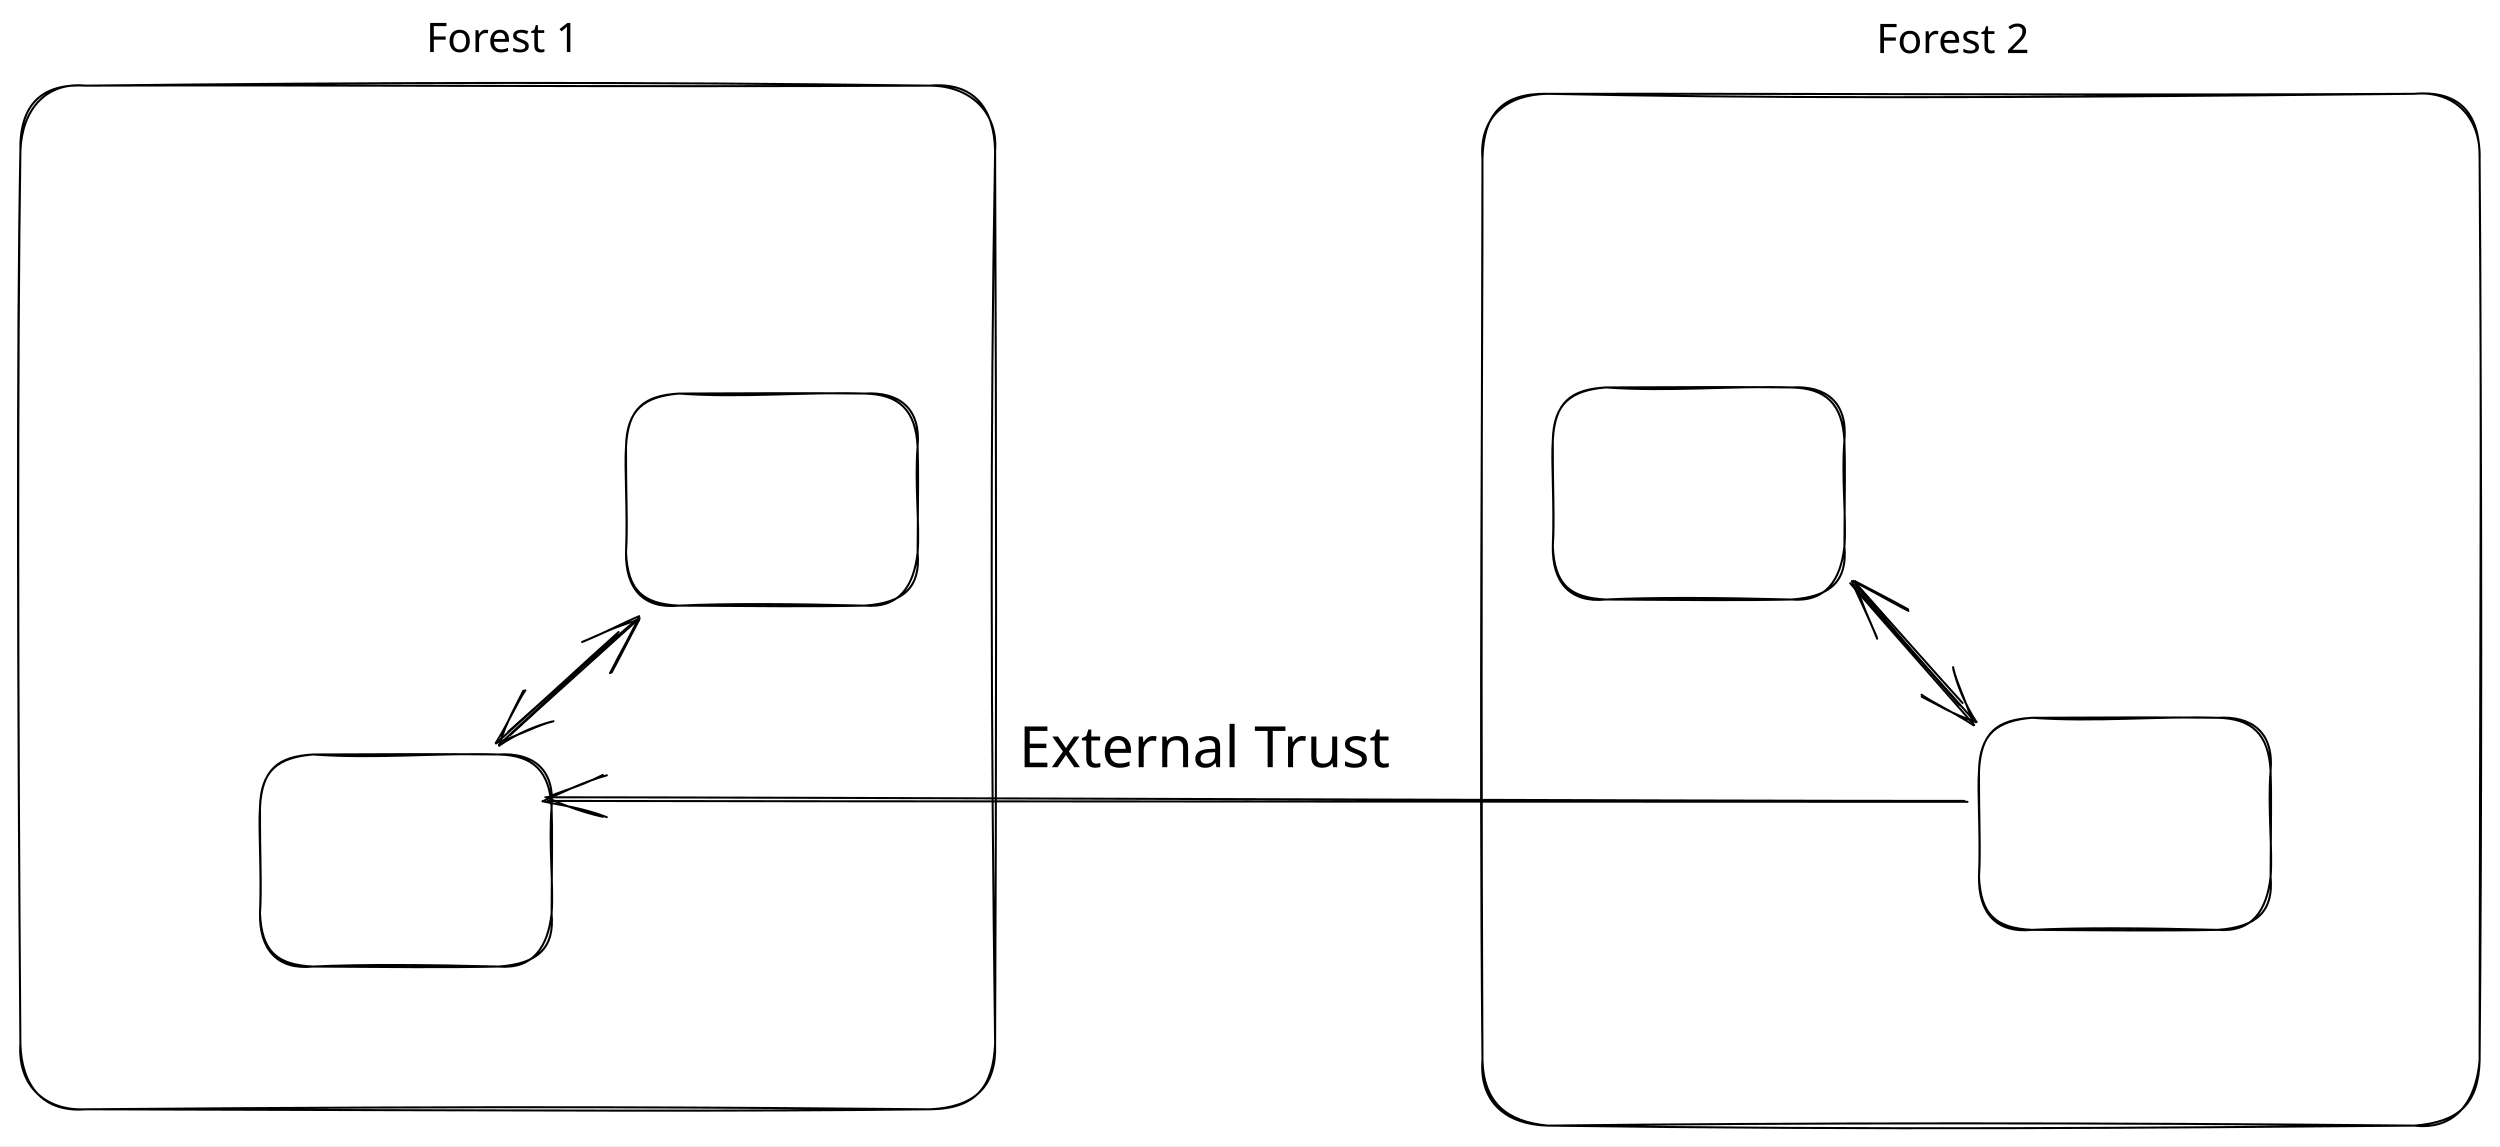
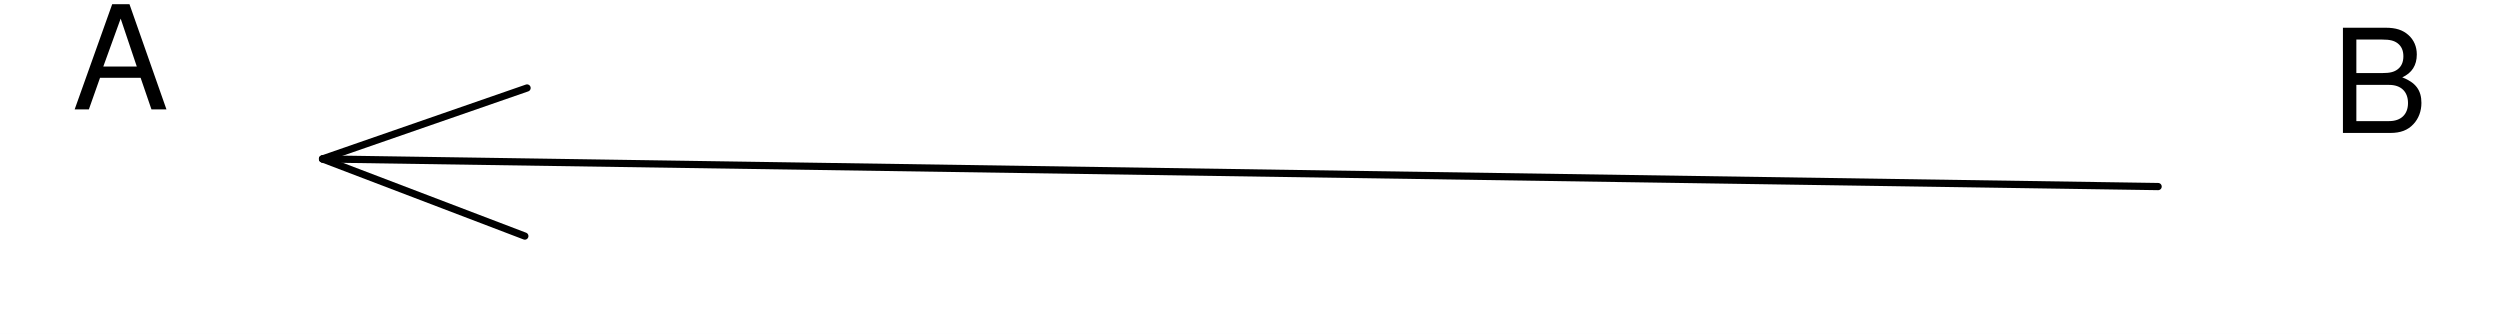
- <svg xmlns="http://www.w3.org/2000/svg" version="1.1" viewBox="0 0 1226 562" width="1226" height="562">
+ <svg xmlns="http://www.w3.org/2000/svg" version="1.1" viewBox="0 0 346.387 46.263" width="346.387" height="46.263">
  
-   eyJ2ZXJzaW9uIjoiMSIsImVuY29kaW5nIjoiYnN0cmluZyIsImNvbXByZXNzZWQiOnRydWUsImVuY29kZWQiOiJ4nO1a2XLaSFx1MDAxNH3PV1DkNSi9L3lzXHUwMDAyZFx1MDAxY1x1MDAxY49n7HjJ1JRLXHUwMDA2XHUwMDE5ZFx1MDAwYolIjVxynsq/z5XwaFx1MDAwNVx1MDAwNlx1MDAxMrBxVZRUXHUwMDAy3S26dfucc5fWP69qtbqZjpz6u1rdmXRtz+2F9n39Tdx+54SRXHUwMDFi+NBFku9RMFx1MDAwZbvJyIExo+jd27f2aGT1XXNcdTAwMTVcdTAwMDS3VjdcdTAwMTjObnM8Z+j4JoKBf8H3Wu2f5N/cRKHTNbbf95zkhqQrN5dk5dbDwE/mXHUwMDE1WkmOXHUwMDE5y1x1MDAwNrhRXHUwMDEzpjNOXHUwMDBmeq9tL3KynripPo54g1xcn6KWur7tnKFDMr7sX2azXrued2ym3uyh7O5gXHUwMDFj5tZcdTAwMTSZMLh1ztyeXHUwMDE5QD8utaf3RVx1MDAwMVx1MDAxOC27K1xmxv2B70RR4Z5gZHddM43bXHUwMDEwSltnRnhXy1om8E1JkX6P72BMleb+XHUwMDEweEFcdTAwMTjP/Vx1MDAxYSVXNvuV3b3tw1x1MDAxMvxeOsaEtlx1MDAxZo3sXHUwMDEw9iRcdTAwMWJ3/99TMZq2XHJcdTAwMWO3PzDJXHUwMDEyM1x1MDAwYkdOYlxcjlxio1xcaJJ2xLOM9nvJNv+df3q/9/j0/+17tvP0seV7tt54fKuMmDxqcrvZ6jU+XHUwMDFj8Kb4fPfJtFXUuFx1MDAxOIfKS5+pXHUwMDAwMTtcZoP7etrz/c2y353eXZ12XHUwMDA2rWmz1Xpod4bTZtuXvdV+9/FTZoDxqGfP8IglwkRhQini2Vx1MDAwNnquf1x1MDAwYp3+2POytqB7m0H4VW7Ba1KHy0XUiZdBtKRide5cXEyme14zPFenJ91cdTAwMGJcdTAwMWFccoJcdTAwMDM0XHUwMDFh7Dp3MFjb4iX68F/0iZ/k08Q57tyf3rQn3unNZ3kn7y7dh1xy0Cfqnlx1MDAxYnVwdqwj0jj40+m9//1o2N5cdTAwMTh9NFJaPlx0fTDHXHUwMDBi6cO51FohgVamT3TQPGuNj4K9s72pucHRyWGvTXeePpzqXHUwMDEyfVx1MDAwNJK/6LOj9Fnu1SaXXHUwMDA3nz9ccvt37tGXry1xbsL9y+uXSEutXHUwMDE20lx1MDAxMi7BOM9cdTAwMDVI/0fL++lFXHUwMDFmdydXTX1iWn33vHV512juOi2FXHUwMDE2ZVaSX07tXHUwMDA1x4Raw4cnYc9cdTAwMTKfhrCQSnO1OnlwgJz9Y9v3hsg+XCL21/ft31x1MDAxONt18oDnLlCH6O05NCZVlTrAkzJ1XGJcdTAwMDY+MS1yqeyWuLNcdTAwMWKZXHTOyVVcdIaaSkQ1xWJlXHUwMDE0Xlx1MDAxZZKvjHw7XHUwMDE50nMzMJ87o+ZcdTAwMWZcdTAwMDO56yhcdTAwMDTOXHUwMDE3s3qKypNvXHUwMDEwhkrPg6Eow1BojLXE4llRuNFIYqbFc1x1MDAxMMhy5i8hkGokNGKYrIzA5aHgrlwikENqLDlVhFx1MDAxMI0pK6BRIGRRolx1MDAxNENcYmtcIoTeXHUwMDFhNjmxSLpcYqr1nFiDa4tRxlx1MDAxOVx1MDAwNufEsWRcdTAwMTXcMq4gXHUwMDE50/LnXCJcdTAwMGbyk7jFXFyQNXCbs6hcdTAwMWSa967fc/1+cWGPpdP9XHUwMDE1XHUwMDEyyFx1MDAxOGZBd1x1MDAxY6+ygSzCXHUwMDE4p7BtYDGOOVK5UX17XHUwMDA0Y5RcdTAwMDVmxFJKpFx1MDAwNOy1rDy64/f+f0nLS0LFJVFCXHUwMDE5XHUwMDEywCoqXHUwMDE0J5n2pEvilTV4dmQ+XHUwMDA0w6FrwNJHgeubskVcdTAwMTPT7cVcdTAwMWNcdTAwMWY4dq/cXHUwMDBiz5DvK4vBKP7FYkCZfaplbEm+pJ//fjN3dGMhjme9ZVxiZ7/3Kv//2jpGc6Av6ZhimFx0hdlcdTAwMWE1iqWp567qXHUwMDE4k7KUXHKBnS1APexcdTAwMDWBiFbQ7alXrlx1MDAwMJTKlVBcdTAwMTZiRKE4XHUwMDE1XHUwMDEyXHUwMDE06YpcXGHFgFx1MDAwNSy/M8+kV5nYbl6v1lx1MDAxMlx1MDAwN/D5XHUwMDE4/kC8rDBcdTAwMDShMjdsplx1MDAwZezHXHUwMDE0ai3R5ExcdTAwMDI3sYBcdTAwMTRIgnesrKFq8JekUKIwvFx1MDAwMtJNXHSSRIvLMzw+dFx1MDAwMGKufuiwPJ3fXHUwMDE5RcJcdTAwMTbTksa5M/hdXHLUyjg/O8HjXHUwMDE2qLFcdTAwMDCUM1x0OM9oN6vdIFx1MDAwYpSaMq1cdTAwMTRHmG6vksMxuGGI+zFcdTAwMDPnL9S8rEBcYkuDq0bgo5XUXHUwMDEwXCLsZKy1bqa6rnYtr1xuXHUwMDE2ZVx1MDAwMzONXGLjmjFwN1RWXHUwMDAzXHUwMDFiXGZhNsFUKyy1lJzo6sOvpGXLXHUwMDBmr4uLinFcdTAwMDLbXHUwMDA3eFx1MDAxMkprhFx1MDAxOFPVhVx0S9A4ZuFcdTAwMTiUXHUwMDAwQ/L3ovWtsVx1MDAxMN1Jb1x1MDAwNdhcdTAwMWKLwPDCWoZcdTAwMDBllWu9oLC8zPhi9Fx1MDAwZUtLXHUwMDBiSD0oZoqLUsGNXHUwMDBibEmQRIjPMPzNXHUwMDA1IVx1MDAxYq97aItSISGdXHUwMDA3jko8J7VcdTAwMTTEYkqBXHUwMDBmhIVSinOKuFOx2rb1bmVpXHUwMDAxZSGYSyowhNdUI8w5z1xye1x1MDAxNDxmSYkhwlRcYkAgSJrtrCl4a6kwUVx1MDAwMCUmOFx1MDAwMzhKmVEuiyAtUGhGJGFcYjZcdTAwMTVY+7JcdTAwMTPORdiOr1xuqjeldUQtrJrJeFx1MDAxZUHk6nXb5Vx1MDAwN5I7o3WVqlx1MDAxObNQ7srioCSWY9JCVEFcIkGxhlxma3tvasVngHGlXHUwMDE0qKhhq3NOKFx1MDAxNbeYXHUwMDE14OmAgDFQ4lC/XHUwMDEyzVx1MDAxMaTjXCJcdTAwMDHNJanPkYquefy1rrytnFx1MDAwNUJcdTAwMTJIIZhcdTAwMTNIK6ZcdTAwMTmYjJLcqMc6XHUwMDE1+L7skrJa7i6IW/ExXpDANFx1MDAxNlwiLLm9iq01RcY4XHUwMDEzM09j2JJcdTAwMTNKxSlnXHUwMDEw0q6sMVx1MDAxZPNxKKffOleHJFxusY7uP1x1MDAwZXuNXddcdTAwMTiZOzVMTijF9lJCqS2Iz+LzNrArmSNcIvlcdTAwMTdcdTAwMGJcdTAwMWUzQIaArlxurXNKVEDx04Q+14Fvjt2HRJ5QobVtXHUwMDBmXW9a2J5cdTAwMDSMYKt2XHUwMDEwOpGp4XqhZ89z+zE0655zXcSscbu2l3abYJT1dmEm2/WdcL9C4yB0+65veydcdTAwMGJnhed0fkvftbBym3BlR07cm8SmP0QwrFx1MDAxNlZoOFCMYUVXd+JcXJiHXHUwMDBl67eiXHUwMDA3XHUwMDE59btfzjriRu78XHUwMDFi1Vx1MDAxMFx1MDAxNmlcdTAwMGJcdTAwMGKEKMNxliyL5WPgm7U9ximVOFx1MDAxMEIhdkOciTlFmOfm3LpHsFx1MDAxYuFcdTAwMWN5XHUwMDE2zpGn4Vx1MDAxY13y3o1cdTAwMTSQXHUwMDExK0RW92ripv/pcFx1MDAxMn3Zu1x1MDAxZN9cdTAwMDQng5OLh1xi850nXHUwMDFk+G1LciCdgpBTS5IhbHbirLdIOoKJRcHPYVxu/lx1MDAwNEmVO9xPWUefl3VcdTAwMTRhhn7oXHUwMDAwOc86VWhdwrrWxDgh8KF2XHUwMDEyjiPztNxbNPdKXGYks7w9fq0usWbdXHUwMDFljY5cctgyTVx1MDAwMGCX3N6jQbJ11O9cXOf+fVx1MDAxNTevr5MrfmEvYXVMXHUwMDFmJ0lzvr/6/i+NTN7rIn0=
+   eyJ2ZXJzaW9uIjoiMSIsImVuY29kaW5nIjoiYnN0cmluZyIsImNvbXByZXNzZWQiOnRydWUsImVuY29kZWQiOiJ4nOVWTW/bOFx1MDAxML37V1x1MDAxOOo1VSl+ieotSdMk6G7QIFlcdTAwMTRFUVx1MDAxNIxE24RpUpXoOE7h/74kY4uKklx1MDAwMknRXHUwMDA2XHUwMDBiLFx1MDAwZrb0ZjgznHlP0o/ReJzYdS2St+NE3JRcXMmq4atkz+PXomml0c5cdTAwMDTDfWuWTVx1MDAxOTxn1tbt2zdveF2nU2mvjJmnpVncbVx1MDAxM0oshLatc/zi7sfjXHUwMDFm4beXyIpcdTAwMWJcdTAwMWJ8XHUwMDAzXHUwMDFh01x1MDAxMFxih+iZ0SElRTnOXHQtooNs37lMVlTOOuGqXHUwMDE10eKhZL+eXHUwMDFmX17rI8DOL9nh+lNTgNu/Y9aJVOrCrtXdeXg5WzZcIlpb25i5+CQrO3P2bIB3+1rj+lx1MDAxNXc1ZjmdadG29/aYmpfSrj1cdTAwMDZAh3I9XHIxXCJyXHUwMDEzPFx1MDAxOE1xb6HO7Fx1MDAwM5CcpkWOMFwiXHUwMDE4UYpcdFx1MDAxYlx1MDAxNHZolGl8Ya9AWLG0K17Op64+XXU+tuG6rXnjZlx1MDAxNf1WuyOjXHUwMDE0oYJhlJPONlx1MDAxM3I6s55cdTAwMGWxqlaEXHUwMDAxMFx1MDAwNFBcdTAwMGUyXHUwMDE0x+OT1adVYMHXfod0te2QXipcdTAwMTXr84ajXHUwMDFlc+KeZV3xuzFnLlx1MDAwNWRcdTAwMDBBXGZ7nVRSz4fhlCnnjzBjYrS9kLe+71x1MDAxMNxD3/OFVOtcdTAwMWTV79jqWeqJlNyD9pWcerImSkzus9hKp5/ObE1cdTAwMWStpUvBpVx1MDAxNs1pNSzVNHIqNVeXXHUwMDBm07mTiZNd07M0I71xtsJbPc5cdTAwMDK42Xue1nJcZoboTmtcdTAwMTDkXHUwMDE0w1wio/jJYlu91mf/XFzM1relOjs/btnpyZWp/vNiQ0WR4lwiy1hcdTAwMDEgQFx1MDAxOY5yXG5iYyCFiOZcdTAwMDTTXGYgxOj/U2xZzl5QbFx1MDAwNy8rtoPfKzbeNGb1uNroXHUwMDEw3anNkS/PsHumPVlsuDw+l6u/jlx1MDAxNCbf331cdTAwMTbfT76dkFx1MDAwZi8ntjjL54ktJ6lTUk4zXG5BQcngzVbAlEFcdTAwMDRcdFwixFx1MDAxObPij4lcclx1MDAxMuzUhjJKXHUwMDAxYJjh2IJOcsiVklx1MDAwM1x1MDAwMDMnslx1MDAxY2Us0nSrQFxiiJuaf2o8Q4I7tkS+wC2y+cXXICWg6PP3qcpsLW/sgdSV1NPhXHUwMDE2oaufWFx1MDAxNG/toVkspHVlfDRS26FHiLvvNTBcdTAwMTP8gfZcXOS+bSiW2keMXHUwMDFmjX7Fq3FkU7jprr/uPer9+qdTXHUwMDBl1lx1MDAwN1x1MDAwM47xRv3/zWibIXFfulx1MDAxN9b1v5ujXHUwMDFiuKy2j7d4zORaitXBQ0a+moSVjLbD9lwiXHUwMDE1gVx1MDAxNJvR5l8gut1tIn0=
  <defs>
    <style class="style-fonts">
      @font-face {
        font-family: "Virgil";
        src: url("https://unpkg.com/@excalidraw/excalidraw@0.15.3/dist/excalidraw-assets/Virgil.woff2");
      }
      @font-face {
        font-family: "Cascadia";
        src: url("https://unpkg.com/@excalidraw/excalidraw@0.15.3/dist/excalidraw-assets/Cascadia.woff2");
      }
    </style>
  </defs>
-   <rect x="0" y="0" width="1226" height="562" fill="#ffffff" />
-   <g stroke-linecap="round" transform="translate(307 193) rotate(0 71.5 52)">
-     <path d="M26 0 M26 0 C56.84 2.24, 88.78 -0.93, 117 0 M26 0 C59.38 -0.15, 90.24 -0.31, 117 0 M117 0 C134.08 0.38, 142.01 8.17, 143 26 M117 0 C133.66 -1.02, 144.7 7.01, 143 26 M143 26 C141.52 43.89, 144.08 65.16, 143 78 M143 26 C143.43 38.11, 143.18 48.3, 143 78 M143 78 C141.15 94.27, 134.15 105.38, 117 104 M143 78 C144.55 94.99, 136.14 102.68, 117 104 M117 104 C82.89 103.11, 48.96 102.86, 26 104 M117 104 C90.99 104.55, 63.83 104.24, 26 104 M26 104 C8.32 105.8, -0.29 95.45, 0 78 M26 104 C8.04 103.14, 0.89 96.43, 0 78 M0 78 C0.87 56.96, -0.81 36.19, 0 26 M0 78 C0.85 65.19, -0.06 51.62, 0 26 M0 26 C0.39 7.86, 8.85 1.46, 26 0 M0 26 C0.96 7.22, 8.73 1, 26 0" stroke="#000000" stroke-width="1" fill="none" />
+   <rect x="0" y="0" width="346.387" height="46.263" fill="#ffffff" />
+   <g transform="translate(10 10) rotate(0 6.669922 11.5)">
+     <text x="0" y="0" font-family="Helvetica, Segoe UI Emoji" font-size="20px" fill="#000000" text-anchor="start" style="white-space: pre;" direction="ltr" dominant-baseline="text-before-edge">A</text>
  </g>
-   <g stroke-linecap="round" transform="translate(761.5 190) rotate(0 71.5 52)">
-     <path d="M26 0 M26 0 C56.84 2.24, 88.78 -0.93, 117 0 M26 0 C59.38 -0.15, 90.24 -0.31, 117 0 M117 0 C134.08 0.38, 142.01 8.17, 143 26 M117 0 C133.66 -1.02, 144.7 7.01, 143 26 M143 26 C141.52 43.89, 144.08 65.16, 143 78 M143 26 C143.43 38.11, 143.18 48.3, 143 78 M143 78 C141.15 94.27, 134.15 105.38, 117 104 M143 78 C144.55 94.99, 136.14 102.68, 117 104 M117 104 C82.89 103.11, 48.96 102.86, 26 104 M117 104 C90.99 104.55, 63.83 104.24, 26 104 M26 104 C8.32 105.8, -0.29 95.45, 0 78 M26 104 C8.04 103.14, 0.89 96.43, 0 78 M0 78 C0.87 56.96, -0.81 36.19, 0 26 M0 78 C0.85 65.19, -0.06 51.62, 0 26 M0 26 C0.39 7.86, 8.85 1.46, 26 0 M0 26 C0.96 7.22, 8.73 1, 26 0" stroke="#000000" stroke-width="1" fill="none" />
-   </g>
-   <g stroke-linecap="round" transform="translate(970.5 352) rotate(0 71.5 52)">
-     <path d="M26 0 M26 0 C56.84 2.24, 88.78 -0.93, 117 0 M26 0 C59.38 -0.15, 90.24 -0.31, 117 0 M117 0 C134.08 0.38, 142.01 8.17, 143 26 M117 0 C133.66 -1.02, 144.7 7.01, 143 26 M143 26 C141.52 43.89, 144.08 65.16, 143 78 M143 26 C143.43 38.11, 143.18 48.3, 143 78 M143 78 C141.15 94.27, 134.15 105.38, 117 104 M143 78 C144.55 94.99, 136.14 102.68, 117 104 M117 104 C82.89 103.11, 48.96 102.86, 26 104 M117 104 C90.99 104.55, 63.83 104.24, 26 104 M26 104 C8.32 105.8, -0.29 95.45, 0 78 M26 104 C8.04 103.14, 0.89 96.43, 0 78 M0 78 C0.87 56.96, -0.81 36.19, 0 26 M0 78 C0.85 65.19, -0.06 51.62, 0 26 M0 26 C0.39 7.86, 8.85 1.46, 26 0 M0 26 C0.96 7.22, 8.73 1, 26 0" stroke="#000000" stroke-width="1" fill="none" />
-   </g>
-   <g stroke-linecap="round" transform="translate(127.5 370) rotate(0 71.5 52)">
-     <path d="M26 0 M26 0 C56.84 2.24, 88.78 -0.93, 117 0 M26 0 C59.38 -0.15, 90.24 -0.31, 117 0 M117 0 C134.08 0.38, 142.01 8.17, 143 26 M117 0 C133.66 -1.02, 144.7 7.01, 143 26 M143 26 C141.52 43.89, 144.08 65.16, 143 78 M143 26 C143.43 38.11, 143.18 48.3, 143 78 M143 78 C141.15 94.27, 134.15 105.38, 117 104 M143 78 C144.55 94.99, 136.14 102.68, 117 104 M117 104 C82.89 103.11, 48.96 102.86, 26 104 M117 104 C90.99 104.55, 63.83 104.24, 26 104 M26 104 C8.32 105.8, -0.29 95.45, 0 78 M26 104 C8.04 103.14, 0.89 96.43, 0 78 M0 78 C0.87 56.96, -0.81 36.19, 0 26 M0 78 C0.85 65.19, -0.06 51.62, 0 26 M0 26 C0.39 7.86, 8.85 1.46, 26 0 M0 26 C0.96 7.22, 8.73 1, 26 0" stroke="#000000" stroke-width="1" fill="none" />
-   </g>
-   <g stroke-linecap="round" transform="translate(10 42) rotate(0 239 251)">
-     <path d="M32 0 M32 0 C160.53 -0.44, 288.14 0.76, 446 0 M32 0 C168.7 -1.61, 305.87 -1.94, 446 0 M446 0 C467.46 -1.88, 477.54 10.92, 478 32 M446 0 C465.51 0.02, 479.49 12.82, 478 32 M478 32 C475.53 170.67, 476 311.36, 478 470 M478 32 C478.65 183.01, 478.62 333.9, 478 470 M478 470 C477.01 490.52, 468.95 501.85, 446 502 M478 470 C478.86 490.84, 467.91 501.02, 446 502 M446 502 C344.93 501.07, 244.09 500.27, 32 502 M446 502 C355.79 503.09, 266 502.66, 32 502 M32 502 C11.05 503.7, 0.6 490.45, 0 470 M32 502 C12.13 502.93, -1.42 490.36, 0 470 M0 470 C-1.26 302.2, -1.55 135.49, 0 32 M0 470 C-1.35 296.4, -1.76 121.83, 0 32 M0 32 C-0.49 8.74, 11.06 -1.24, 32 0 M0 32 C0.84 11.19, 12.94 -1.89, 32 0" stroke="#000000" stroke-width="1" fill="none" />
-   </g>
-   <g stroke-linecap="round" transform="translate(727 46) rotate(0 244.5 253)">
-     <path d="M32 0 M32 0 C176.26 -0.14, 319.5 0.79, 457 0 M32 0 C133.83 2.13, 235.54 2.33, 457 0 M457 0 C476.99 -1.79, 489.76 11.96, 489 32 M457 0 C479.62 -1.82, 489.24 9.94, 489 32 M489 32 C490.13 157.83, 489.12 283.02, 489 474 M489 32 C490.06 196.73, 490.04 360.73, 489 474 M489 474 C488.49 495.5, 478.65 504.31, 457 506 M489 474 C487.21 494.98, 476.5 508.23, 457 506 M457 506 C327.31 507.11, 196.08 508.25, 32 506 M457 506 C304.85 504.49, 153.16 504.57, 32 506 M32 506 C11.96 504.09, 0.6 494.78, 0 474 M32 506 C11.35 505.48, -1.57 494.23, 0 474 M0 474 C-1.63 303.56, 0.17 134.26, 0 32 M0 474 C-0.56 353.88, -0.55 232.41, 0 32 M0 32 C0.45 9.73, 9.77 -0.44, 32 0 M0 32 C-1.78 11.02, 12.26 0.32, 32 0" stroke="#000000" stroke-width="1" fill="none" />
+   <g transform="translate(323.0467 13.26332) rotate(0 6.669922 11.5)">
+     <text x="0" y="0" font-family="Helvetica, Segoe UI Emoji" font-size="20px" fill="#000000" text-anchor="start" style="white-space: pre;" direction="ltr" dominant-baseline="text-before-edge">B</text>
  </g>
  <g stroke-linecap="round">
-     <g transform="translate(961.7538 345.3288) rotate(0 -26.12691 -29.71727)">
-       <path d="M-1 0.3 C-9.84 -9.67, -43.55 -48.67, -51.96 -58.74 M0.68 -0.59 C-8.39 -10.38, -44.01 -50.74, -52.75 -60.5" stroke="#000000" stroke-width="1" fill="none" />
+     <g transform="translate(299.0173 25.84982) rotate(0 -127.1666 -1.913501)">
+       <path d="M0 0 C-42.39 -0.64, -211.94 -3.19, -254.33 -3.83 M0 0 C-42.39 -0.64, -211.94 -3.19, -254.33 -3.83" stroke="#000000" stroke-width="1" fill="none" />
    </g>
-     <g transform="translate(961.7538 345.3288) rotate(0 -26.12691 -29.71727)">
-       <path d="M-25.86 -45.75 C-35.59 -50.64, -48.17 -58.33, -53.57 -60.25 M-26.05 -46.52 C-33.4 -50.65, -41.64 -54.82, -51.89 -60.21" stroke="#000000" stroke-width="1" fill="none" />
+     <g transform="translate(299.0173 25.84982) rotate(0 -127.1666 -1.913501)">
+       <path d="M-225.99 -13.66 C-236.46 -10.03, -246.92 -6.4, -254.33 -3.83 M-225.99 -13.66 C-235.74 -10.28, -245.49 -6.9, -254.33 -3.83" stroke="#000000" stroke-width="1" fill="none" />
    </g>
-     <g transform="translate(961.7538 345.3288) rotate(0 -26.12691 -29.71727)">
-       <path d="M-41.2 -32.12 C-45.08 -42.18, -51.69 -55.17, -53.57 -60.25 M-41.39 -32.89 C-44.61 -40.62, -48.64 -48.54, -51.89 -60.21" stroke="#000000" stroke-width="1" fill="none" />
+     <g transform="translate(299.0173 25.84982) rotate(0 -127.1666 -1.913501)">
+       <path d="M-226.3 6.86 C-236.65 2.91, -247 -1.03, -254.33 -3.83 M-226.3 6.86 C-235.94 3.18, -245.59 -0.49, -254.33 -3.83" stroke="#000000" stroke-width="1" fill="none" />
    </g>
  </g>
  <mask />
-   <g stroke-linecap="round">
-     <g transform="translate(908.5 286.5082) rotate(0 30 34.0214)">
-       <path d="M0.19 0.36 C10.23 11.8, 50.44 56.43, 60.36 67.68 M-1.17 -0.49 C8.74 11.2, 49.61 57.43, 59.61 69.03" stroke="#000000" stroke-width="1" fill="none" />
-     </g>
-     <g transform="translate(908.5 286.5082) rotate(0 30 34.0214)">
-       <path d="M33.93 55.16 C40.72 58.51, 49.14 63.93, 60.75 67.56 M33.83 54.18 C39.52 58.15, 47.77 61.78, 59.36 69.14" stroke="#000000" stroke-width="1" fill="none" />
-     </g>
-     <g transform="translate(908.5 286.5082) rotate(0 30 34.0214)">
-       <path d="M49.39 41.66 C51.3 49.2, 54.95 58.78, 60.75 67.56 M49.28 40.67 C50.83 48.13, 55.01 55.33, 59.36 69.14" stroke="#000000" stroke-width="1" fill="none" />
-     </g>
-   </g>
-   <mask />
-   <g stroke-linecap="round">
-     <g transform="translate(306.8416 365.1463) rotate(85.79446 -25.66253 -33.46615)">
-       <path d="M-1 0.3 C-9.68 -10.92, -42.78 -54.92, -51.03 -66.24 M0.68 -0.59 C-8.23 -11.63, -43.23 -56.99, -51.82 -68" stroke="#000000" stroke-width="1" fill="none" />
-     </g>
-     <g transform="translate(306.8416 365.1463) rotate(85.79446 -25.66253 -33.46615)">
-       <path d="M-25.94 -51.52 C-35.29 -57.07, -47.48 -65.43, -52.64 -67.75 M-26.14 -52.29 C-33.22 -56.88, -41.18 -61.53, -50.97 -67.71" stroke="#000000" stroke-width="1" fill="none" />
-     </g>
-     <g transform="translate(306.8416 365.1463) rotate(85.79446 -25.66253 -33.46615)">
-       <path d="M-42.16 -38.94 C-45.31 -49.25, -51.19 -62.5, -52.64 -67.75 M-42.35 -39.71 C-45.06 -47.61, -48.56 -55.71, -50.97 -67.71" stroke="#000000" stroke-width="1" fill="none" />
-     </g>
-   </g>
-   <mask />
-   <g stroke-linecap="round">
-     <g transform="translate(248.9655 306.7876) rotate(85.79446 24.66835 31.24435)">
-       <path d="M0.19 0.36 C8.46 10.88, 41.56 51.8, 49.7 62.13 M-1.17 -0.49 C6.96 10.28, 40.72 52.8, 48.94 63.48" stroke="#000000" stroke-width="1" fill="none" />
-     </g>
-     <g transform="translate(248.9655 306.7876) rotate(85.79446 24.66835 31.24435)">
-       <path d="M24.09 48.21 C30.62 51.99, 38.78 57.84, 50.09 62 M23.98 47.23 C29.45 51.57, 37.49 55.57, 48.7 63.58" stroke="#000000" stroke-width="1" fill="none" />
-     </g>
-     <g transform="translate(248.9655 306.7876) rotate(85.79446 24.66835 31.24435)">
-       <path d="M40.25 35.56 C41.69 43.27, 44.87 53.02, 50.09 62 M40.14 34.58 C41.29 42.17, 45.06 49.51, 48.7 63.58" stroke="#000000" stroke-width="1" fill="none" />
-     </g>
-   </g>
-   <mask />
-   <g stroke-linecap="round">
-     <g transform="translate(965 392.0385) rotate(0 -348.0449 0.06480812)">
-       <path d="M-0.13 1.17 C-116.36 1.11, -580.31 1, -696.43 0.74 M-1.66 0.73 C-118.16 0.83, -582.11 -1.04, -697.56 -1.06" stroke="#000000" stroke-width="1" fill="none" />
-     </g>
-     <g transform="translate(965 392.0385) rotate(0 -348.0449 0.06480812)">
-       <path d="M-667.4 -11.82 C-678.91 -8.66, -691.51 -2.39, -698.88 0.9 M-669.35 -12.02 C-680.53 -6.22, -692.79 -3.12, -696.64 -0.92" stroke="#000000" stroke-width="1" fill="none" />
-     </g>
-     <g transform="translate(965 392.0385) rotate(0 -348.0449 0.06480812)">
-       <path d="M-667.44 8.7 C-679.13 4.09, -691.71 2.59, -698.88 0.9 M-669.4 8.51 C-680.47 6.15, -692.71 1.1, -696.64 -0.92" stroke="#000000" stroke-width="1" fill="none" />
-     </g>
-   </g>
-   <mask />
-   <g transform="translate(209 10) rotate(0 39.83997 12.5)">
-     <text x="0" y="0" font-family="Virgil, Segoe UI Emoji" font-size="20px" fill="#000000" text-anchor="start" style="white-space: pre;" direction="ltr" dominant-baseline="text-before-edge">Forest 1</text>
-   </g>
-   <g transform="translate(920.16 10.5) rotate(0 44.24996 12.5)">
-     <text x="0" y="0" font-family="Virgil, Segoe UI Emoji" font-size="20px" fill="#000000" text-anchor="start" style="white-space: pre;" direction="ltr" dominant-baseline="text-before-edge">Forest 2</text>
-   </g>
-   <g transform="translate(499.75 354.5) rotate(0 106.19 17.5)">
-     <text x="0" y="0" font-family="Virgil, Segoe UI Emoji" font-size="28px" fill="#000000" text-anchor="start" style="white-space: pre;" direction="ltr" dominant-baseline="text-before-edge">External Trust</text>
-   </g>
</svg>
